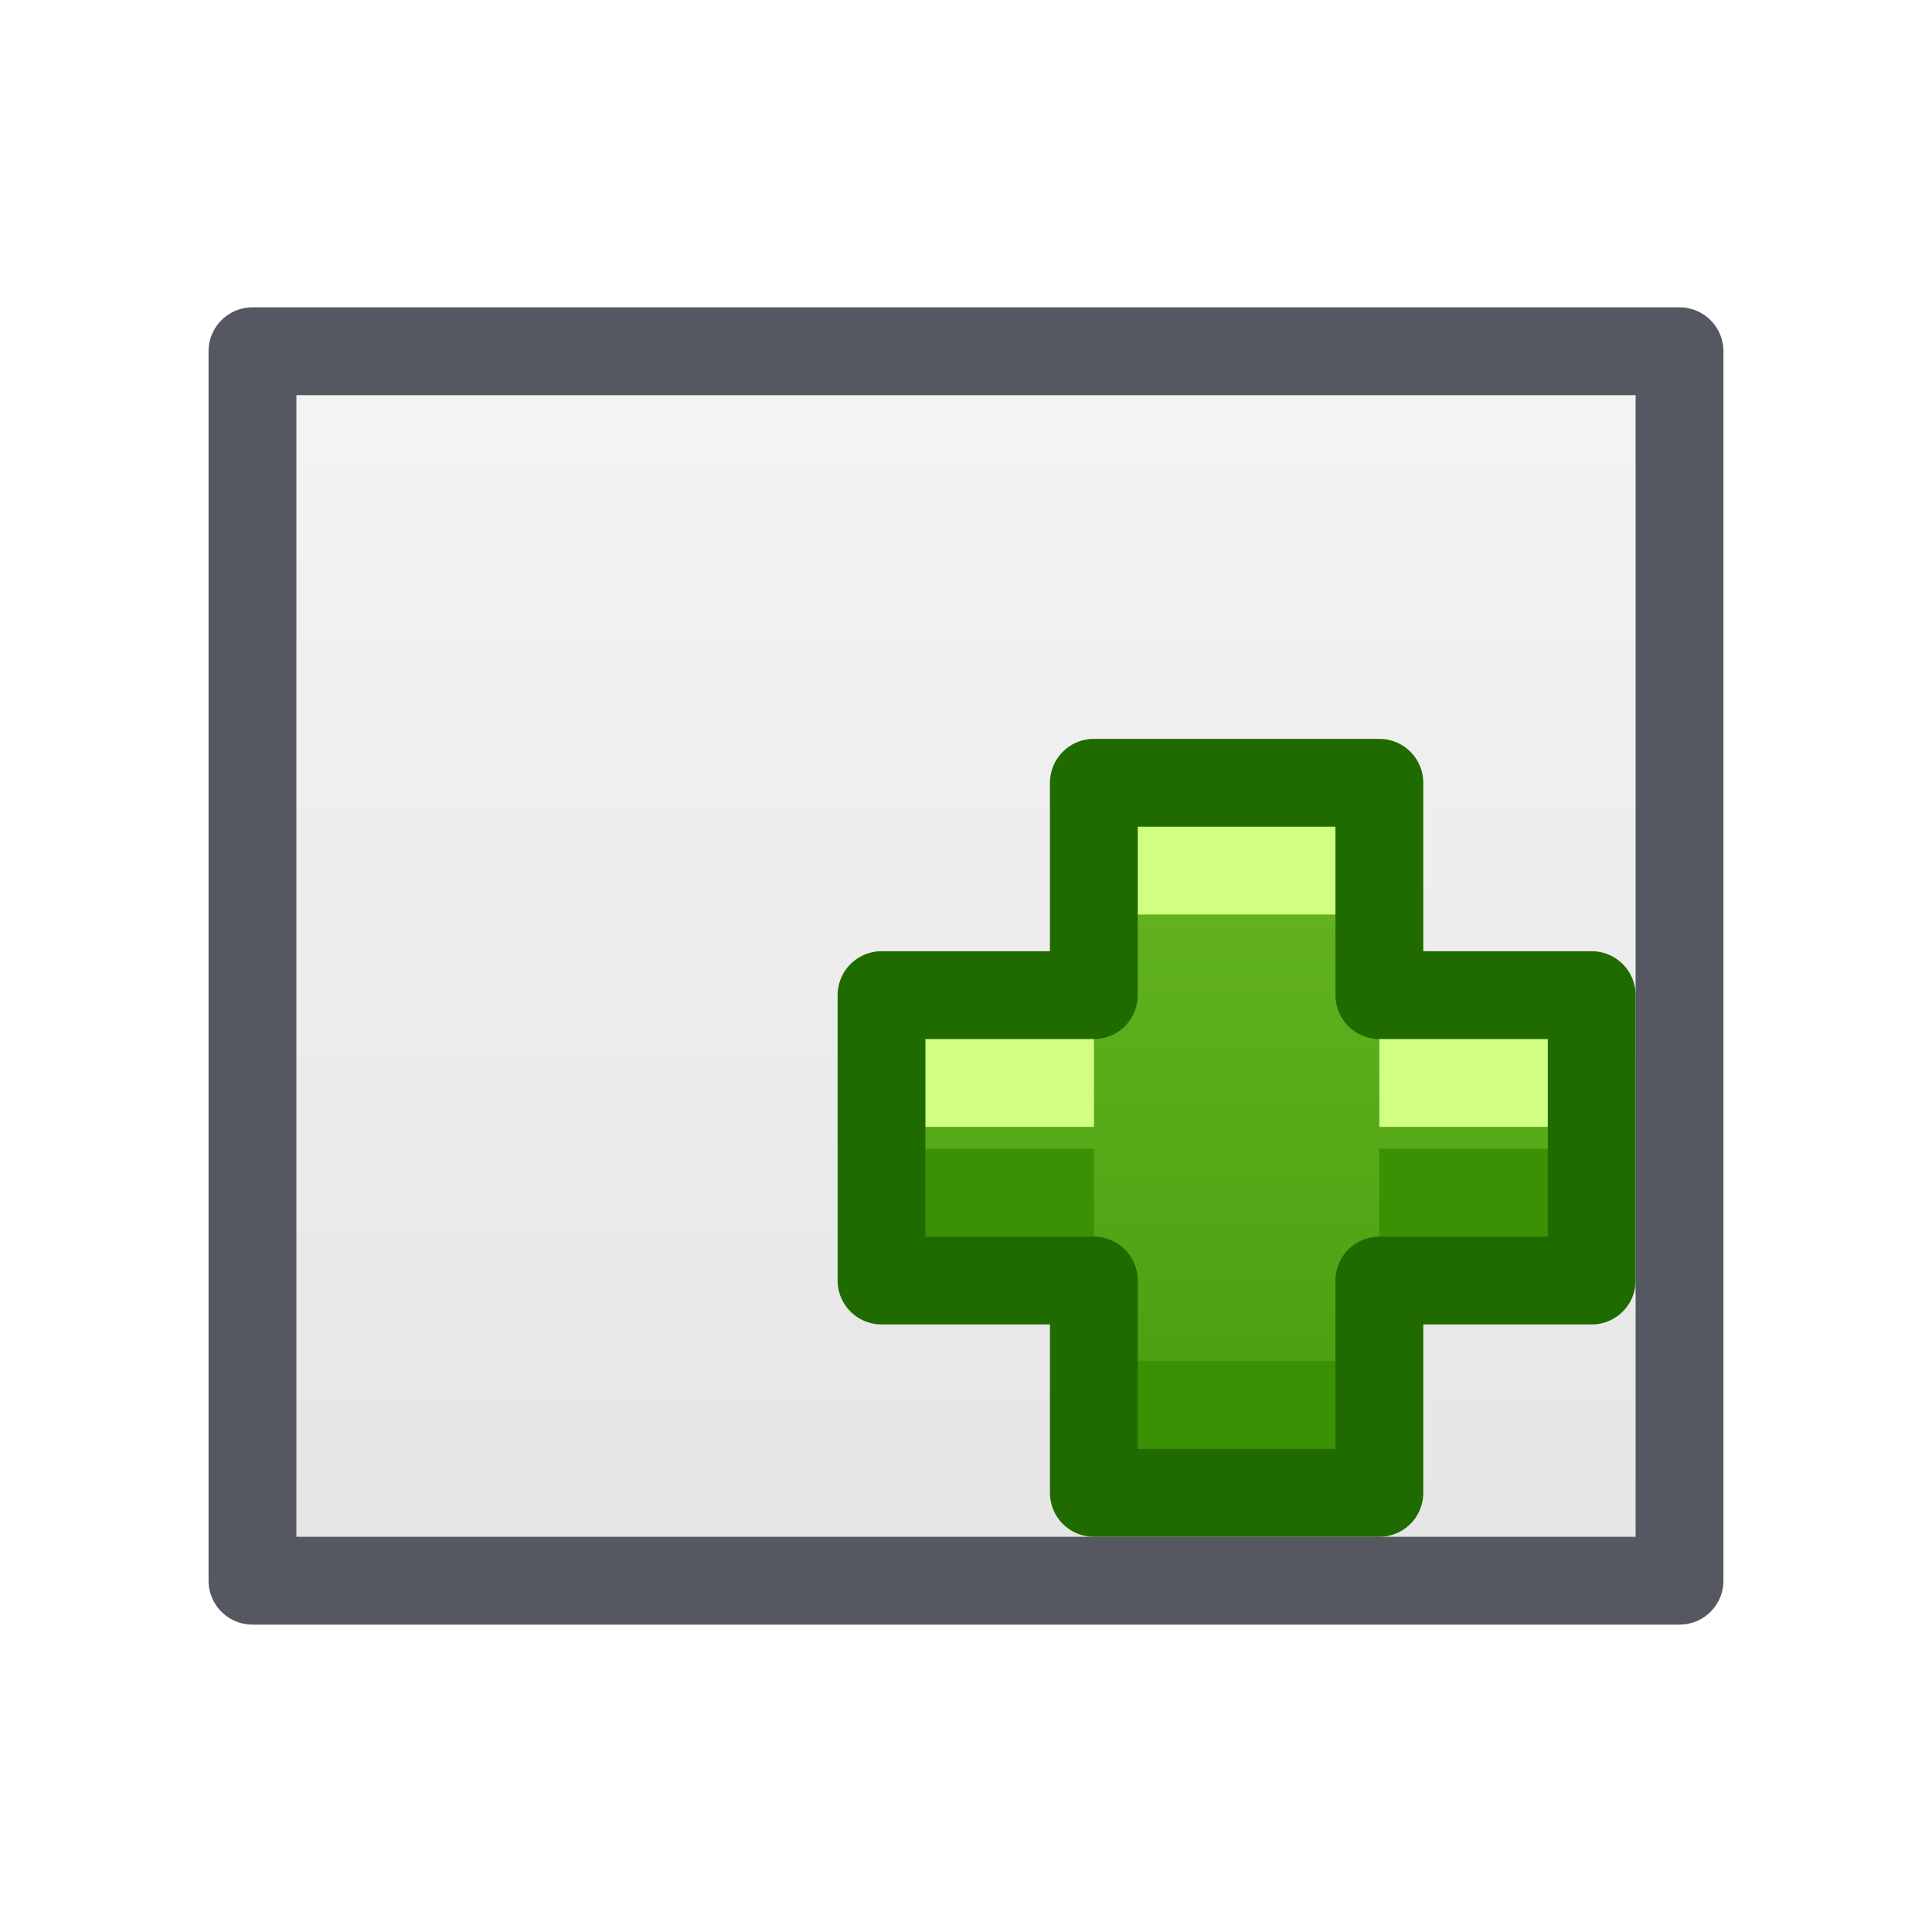
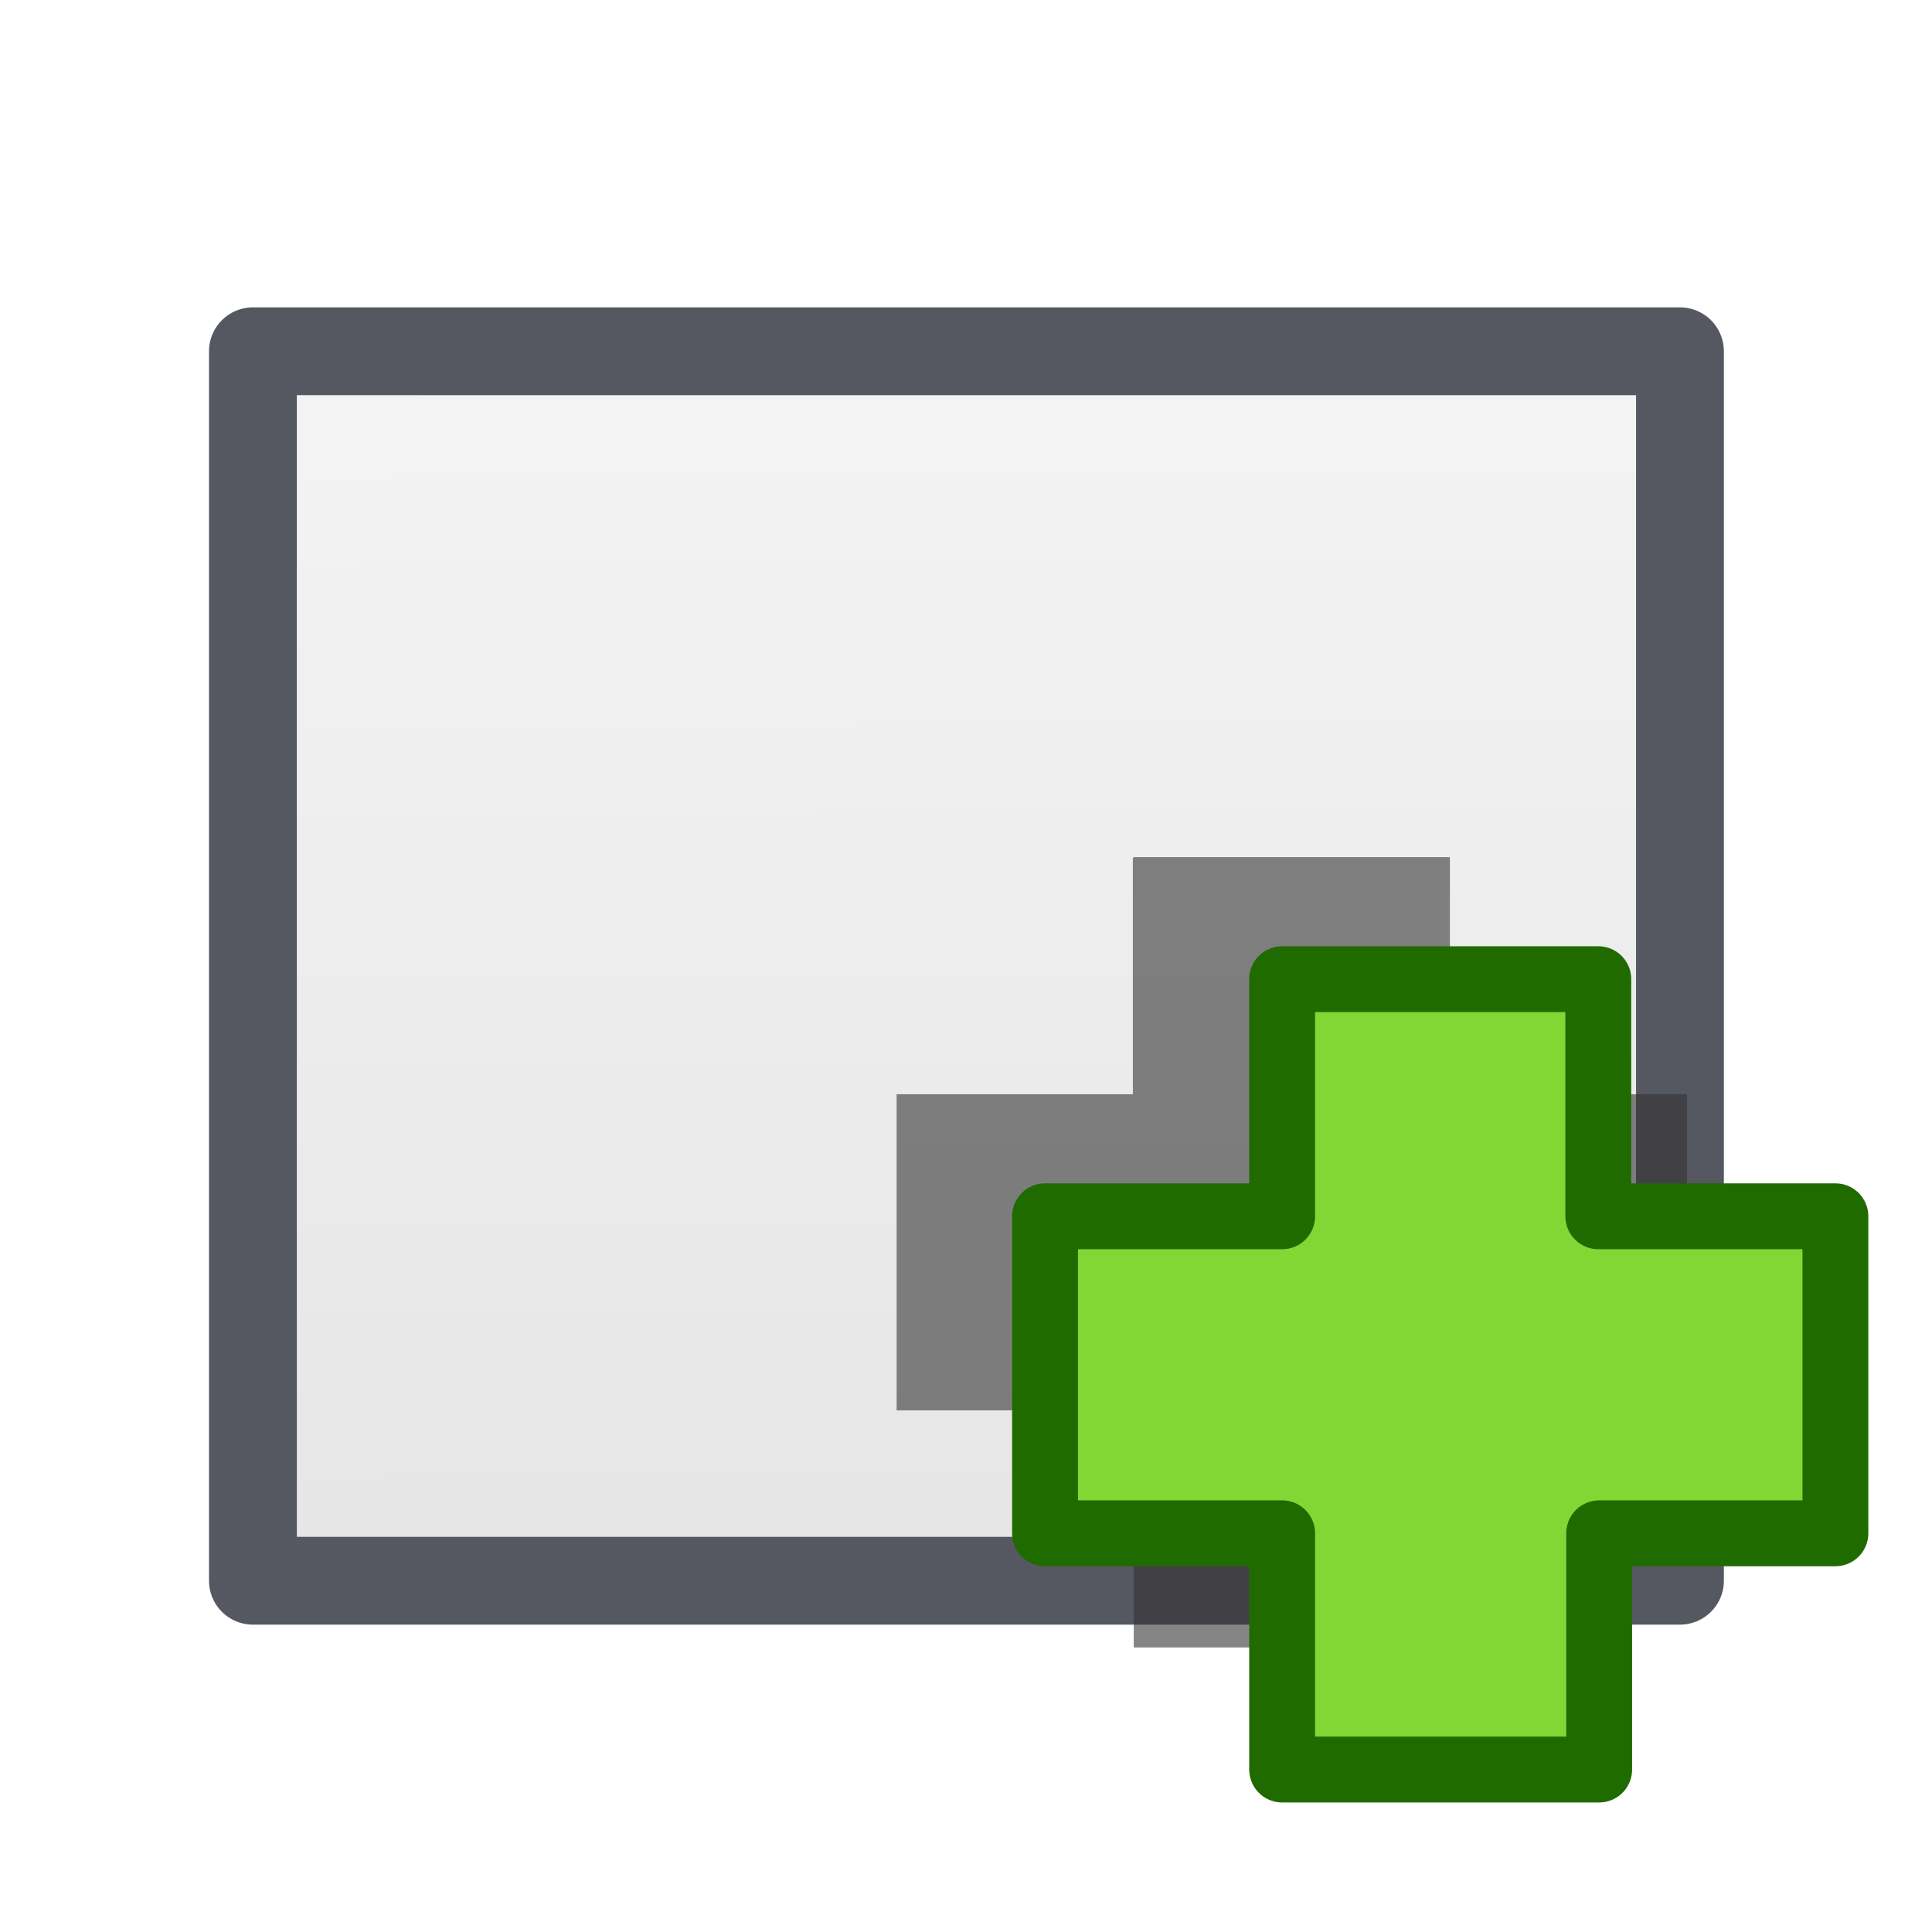
- <svg xmlns="http://www.w3.org/2000/svg" width="100%" height="100%" viewBox="0 0 22 22" version="1.1" xml:space="preserve" style="fill-rule:evenodd;clip-rule:evenodd;stroke-linecap:round;stroke-linejoin:round;">
-   <g id="Layer-2" transform="matrix(1,0,0,1,0,-9.33333)">
-     <rect id="rect904" x="2.875" y="13.333" width="16.25" height="14" style="fill:url(#_Linear1);" />
-     <rect id="rect1466" x="2.875" y="13.333" width="16.25" height="14" style="fill:none;stroke:rgb(85,87,97);stroke-width:1px;" />
-     <rect id="rect921" x="12.456" y="18.247" width="3.251" height="8.087" style="fill:rgb(104,183,35);" />
-     <g id="rect925" transform="matrix(-3.82857e-16,1,-1,-3.82857e-16,0,0)">
-       <rect x="20.665" y="-18.125" width="3.251" height="8.087" style="fill:rgb(104,183,35);" />
-     </g>
-     <path id="rect927" d="M12.456,18.247L12.456,20.665L10.038,20.665L10.038,23.915L12.456,23.915L12.456,26.333L15.707,26.333L15.707,23.915L18.125,23.915L18.125,20.665L15.707,20.665L15.707,18.247L12.456,18.247Z" style="fill:url(#_Linear2);fill-rule:nonzero;" />
-     <path id="path1202" d="M12.457,18.247L12.457,19.747L15.707,19.747L15.707,18.247L12.457,18.247ZM10.039,20.665L10.039,22.165L12.457,22.165L12.457,20.665L10.039,20.665ZM15.707,20.665L15.707,22.165L18.125,22.165L18.125,20.665L15.707,20.665Z" style="fill:rgb(209,255,130);fill-rule:nonzero;" />
-     <path id="path1218" d="M10.039,22.415L10.039,23.915L12.457,23.915L12.457,22.415L10.039,22.415ZM15.707,22.415L15.707,23.915L18.125,23.915L18.125,22.415L15.707,22.415ZM12.457,24.833L12.457,26.333L15.707,26.333L15.707,24.833L12.457,24.833Z" style="fill:rgb(58,145,4);fill-rule:nonzero;" />
-     <path id="path934" d="M12.456,18.247L12.456,20.665L10.038,20.665L10.038,23.915L12.456,23.915L12.456,26.333L15.707,26.333L15.707,23.915L18.125,23.915L18.125,20.665L15.707,20.665L15.707,18.247L12.456,18.247Z" style="fill:none;fill-rule:nonzero;stroke:rgb(32,107,0);stroke-width:1px;" />
+ <svg xmlns="http://www.w3.org/2000/svg" viewBox="0 0 22 22" fill-rule="evenodd" stroke-linecap="round" stroke-linejoin="round">
+   <path fill="url(#A)" d="M2.88 4h16.25v14H2.88z" />
+   <path fill="none" stroke="#555761" d="M2.88 4h16.25v14H2.88z" />
+   <g fill-rule="nonzero">
+     <path d="M12.9 9.77v2.69h-2.69v3.6h2.7v2.7h3.6v-2.7h2.7v-3.6h-2.7v-2.7h-3.6Z" fill="#323232" fill-opacity=".59" />
+     <path d="M14.6 11.16v2.69h-2.7v3.61h2.7v2.69h3.61v-2.69h2.69v-3.61h-2.7v-2.7h-3.6Z" fill="#81d835" />
  </g>
+   <path d="M14.6 11.16v2.69h-2.7v3.61h2.7v2.69h3.61v-2.69h2.69v-3.61h-2.7v-2.7h-3.6Z" fill="none" stroke="#206b00" stroke-width=".75" />
  <defs>
-     <linearGradient id="_Linear1" x1="0" y1="0" x2="1" y2="0" gradientUnits="userSpaceOnUse" gradientTransform="matrix(0.0993024,23.7344,-23.7344,0.0993024,10.3086,13.3333)">
-       <stop offset="0" style="stop-color:rgb(244,244,244);stop-opacity:1" />
-       <stop offset="1" style="stop-color:rgb(219,219,219);stop-opacity:1" />
-     </linearGradient>
-     <linearGradient id="_Linear2" x1="0" y1="0" x2="1" y2="0" gradientUnits="userSpaceOnUse" gradientTransform="matrix(0.0120334,10.9549,-10.9549,0.0120334,14.3822,18.2468)">
-       <stop offset="0" style="stop-color:rgb(104,183,35);stop-opacity:1" />
-       <stop offset="1" style="stop-color:rgb(58,145,4);stop-opacity:1" />
+     <linearGradient id="A" x1="10.317" y1="4" x2="10.416" y2="27.734" gradientUnits="userSpaceOnUse">
+       <stop offset="0" stop-color="#f4f4f4" />
+       <stop offset="1" stop-color="#dbdbdb" />
    </linearGradient>
  </defs>
</svg>
